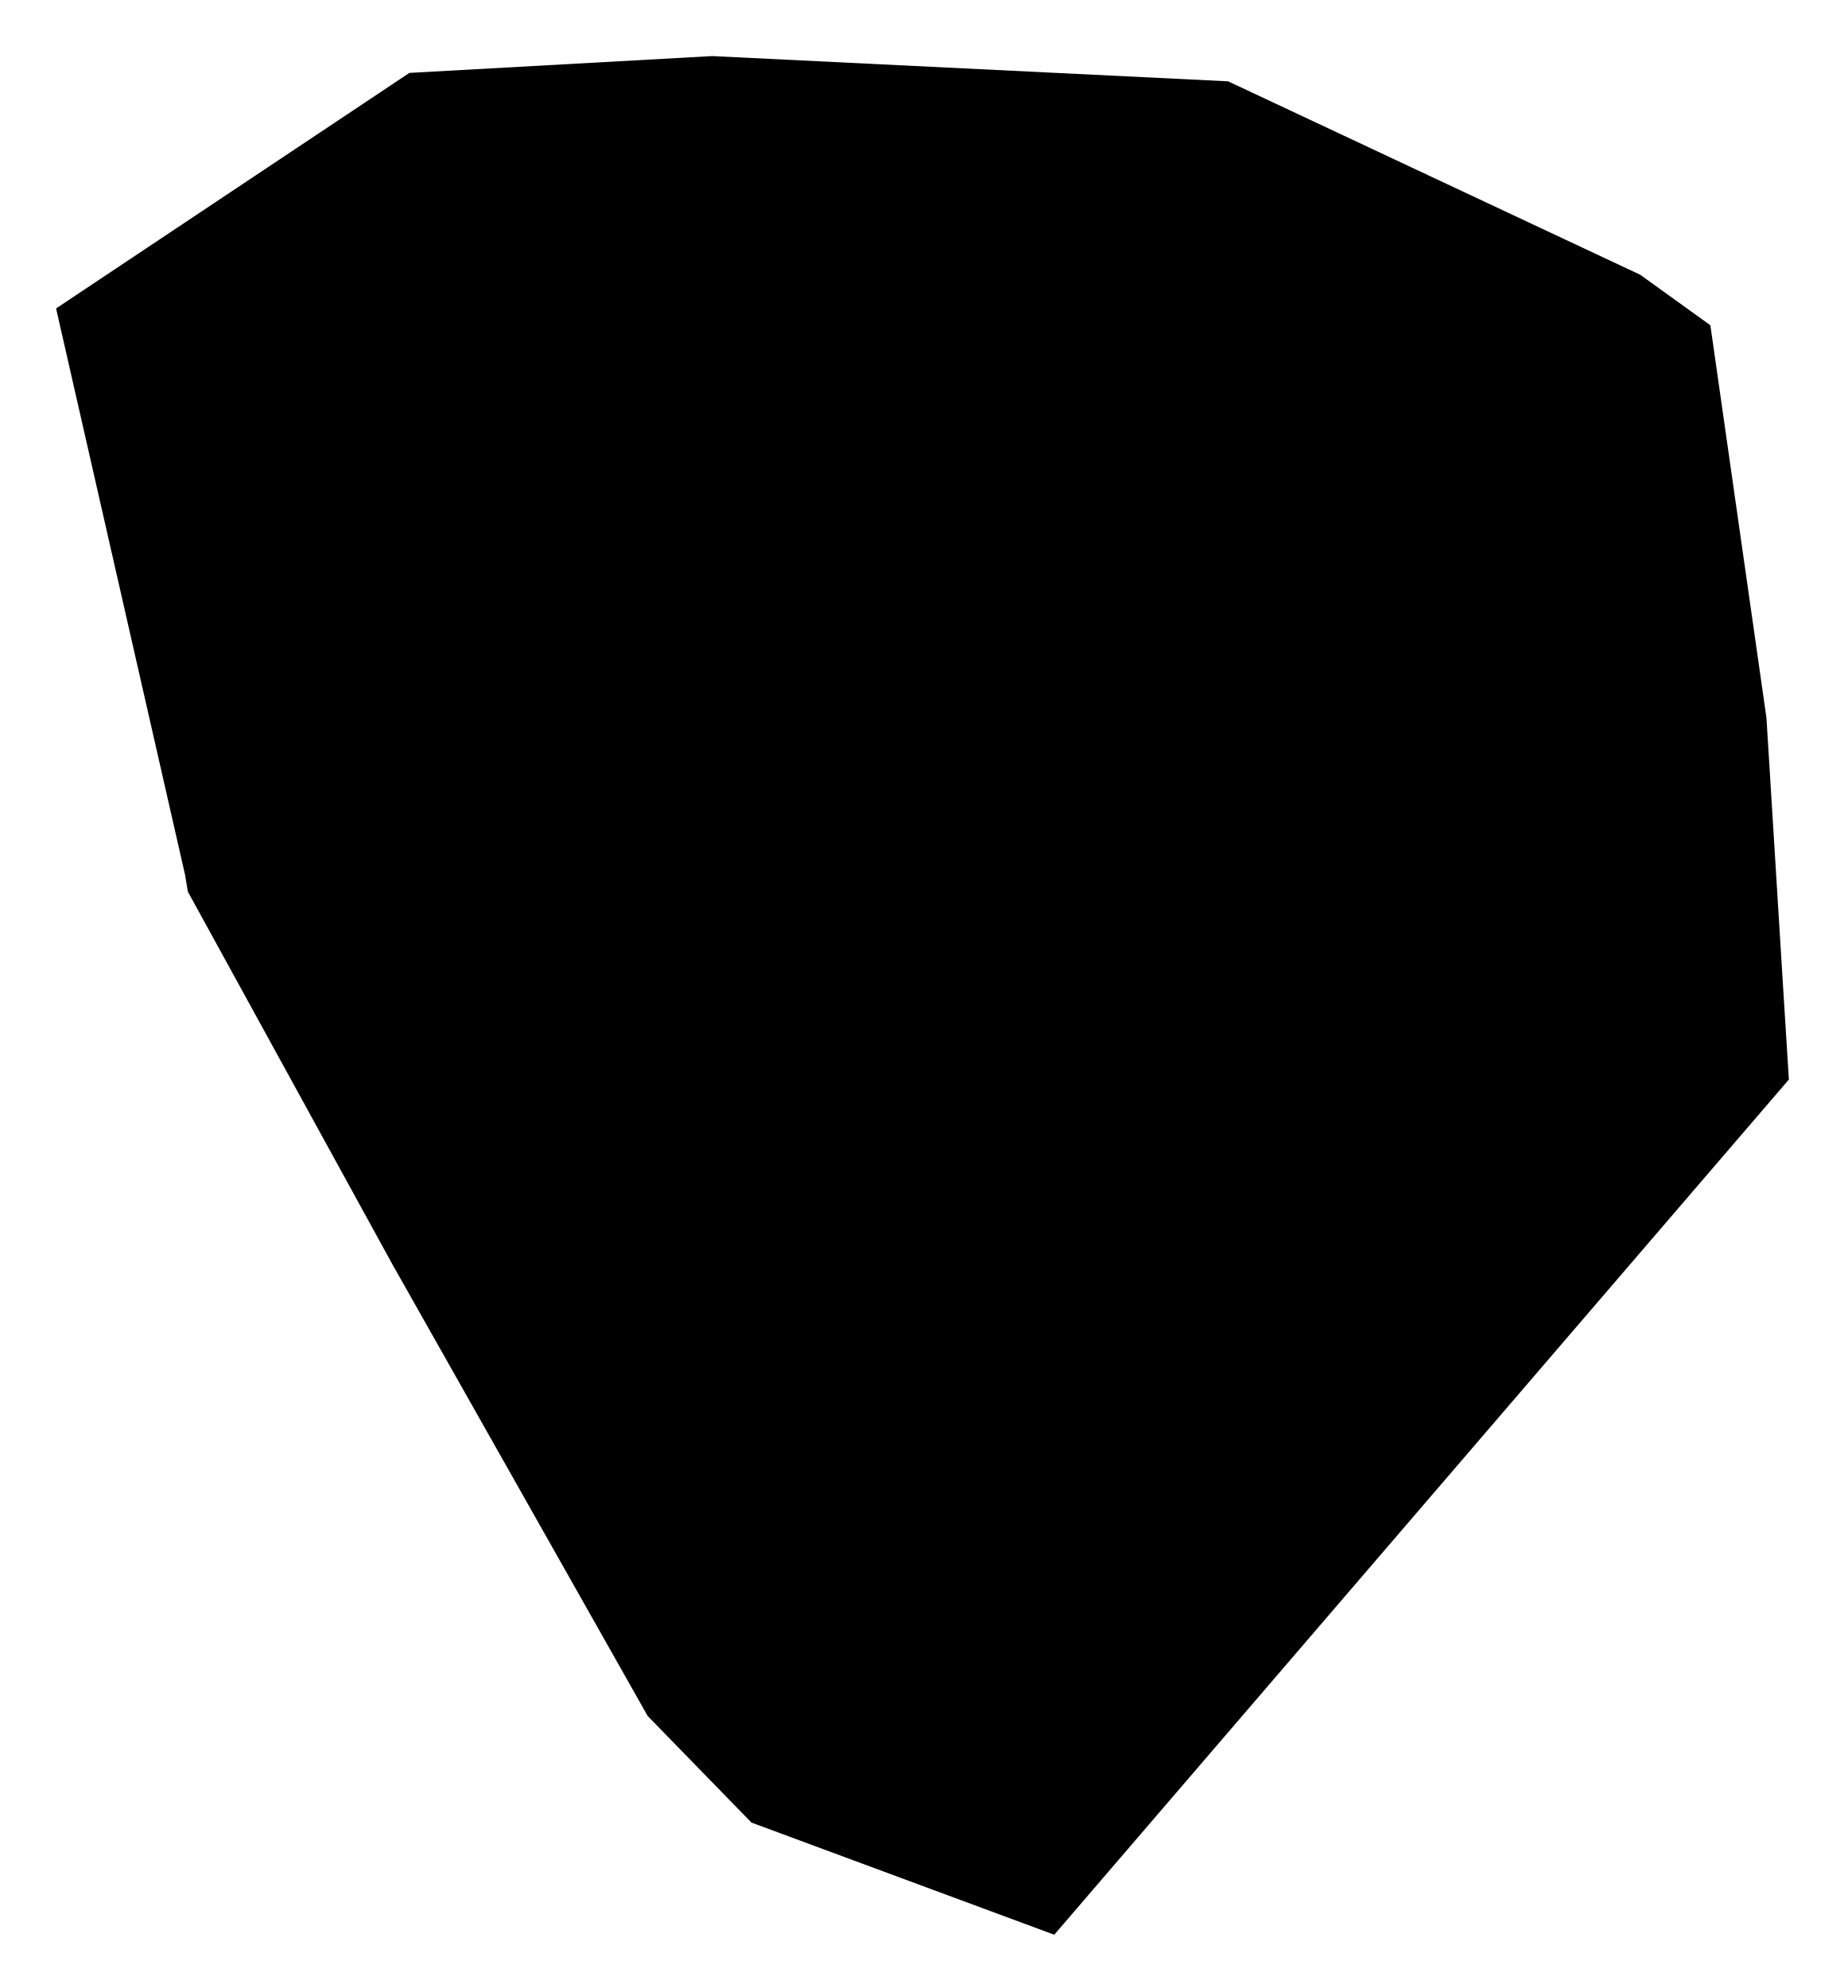
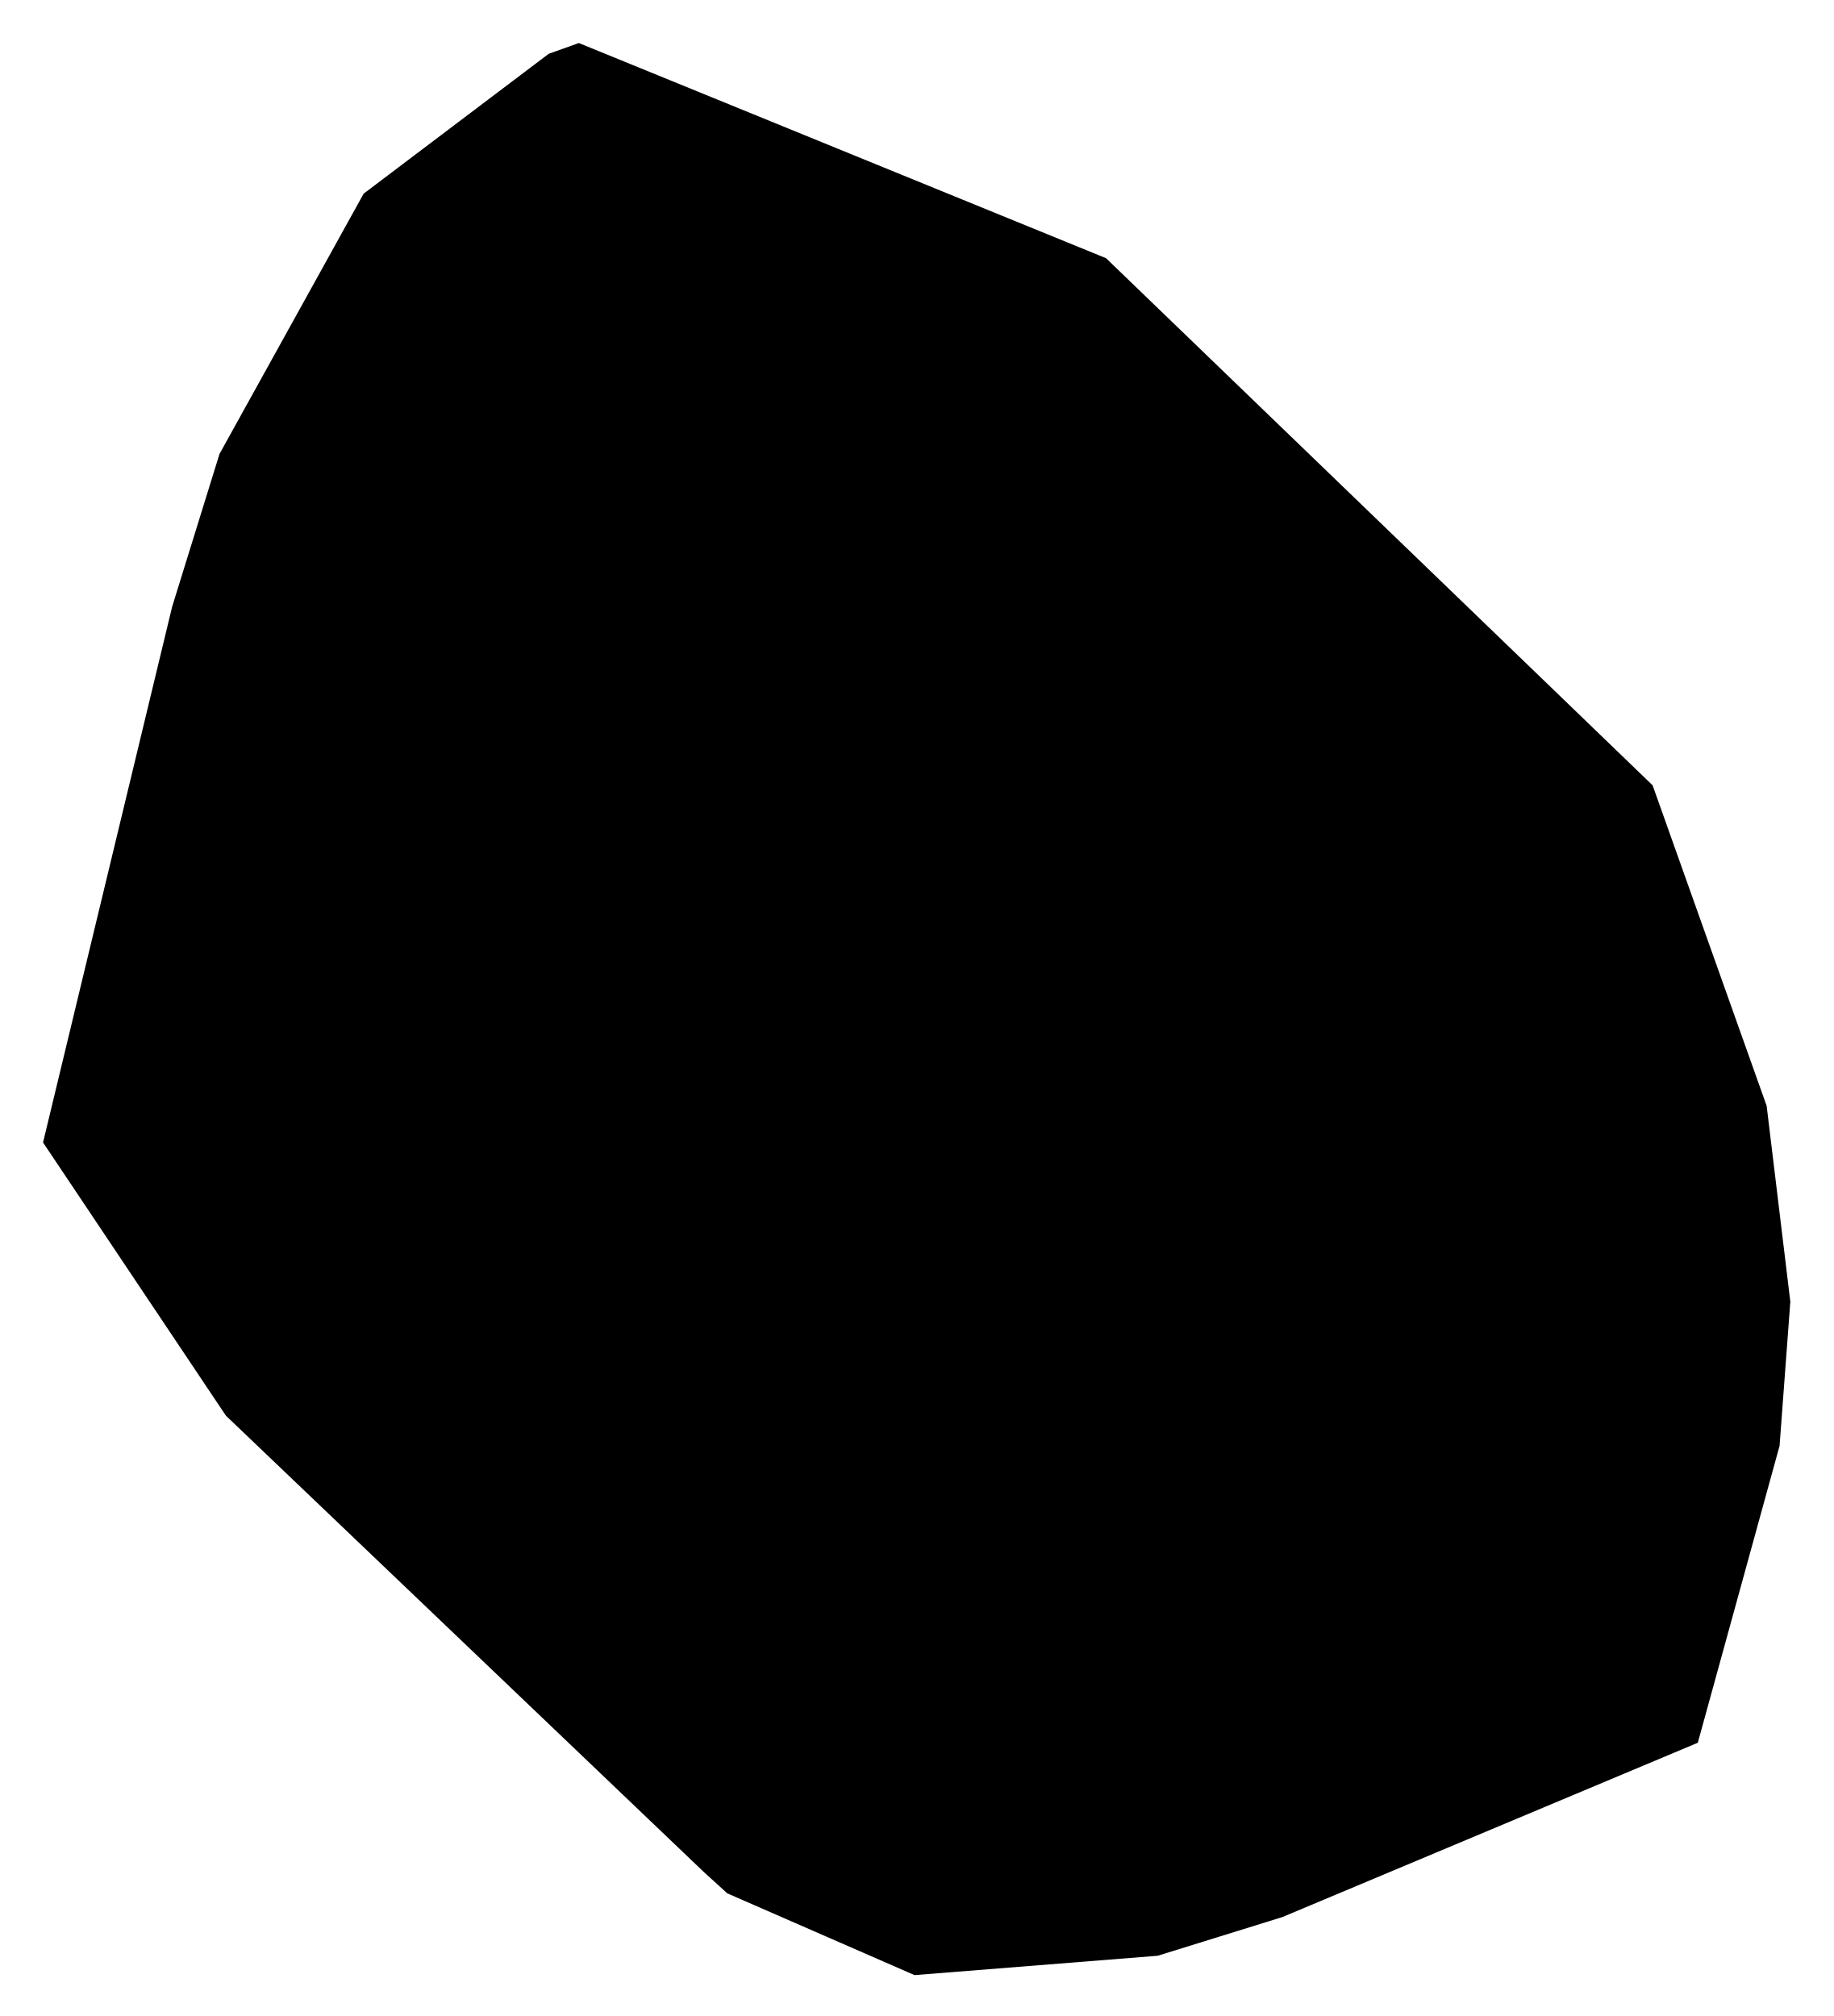
- <svg xmlns="http://www.w3.org/2000/svg" baseProfile="full" height="0.709" version="1.1" viewBox="-0.329 -0.355 0.659 0.709" width="0.659">
+ <svg xmlns="http://www.w3.org/2000/svg" baseProfile="full" height="0.937" version="1.1" viewBox="-0.426 -0.469 0.852 0.937" width="0.852">
  <defs />
-   <path d="M 0.047,0.335 L 0.309,0.03 L 0.307,-0.002 L 0.301,-0.099 L 0.281,-0.239 L 0.256,-0.257 L 0.109,-0.326 L -0.075,-0.335 L -0.183,-0.329 L -0.309,-0.245 L -0.263,-0.043 L -0.262,-0.037 L -0.189,0.096 L -0.098,0.257 L -0.061,0.295 Z" fill="black" stroke="none" />
+   <path d="M -0.406,0.062 L -0.321,0.189 L -0.099,0.401 L -0.088,0.411 L -0.001,0.449 L 0.112,0.44 L 0.17,0.422 L 0.363,0.341 L 0.401,0.203 L 0.406,0.136 L 0.395,0.045 L 0.342,-0.104 L 0.088,-0.349 L -0.157,-0.449 L -0.171,-0.444 L -0.257,-0.379 L -0.324,-0.258 L -0.346,-0.187 Z" fill="black" stroke="none" />
</svg>
